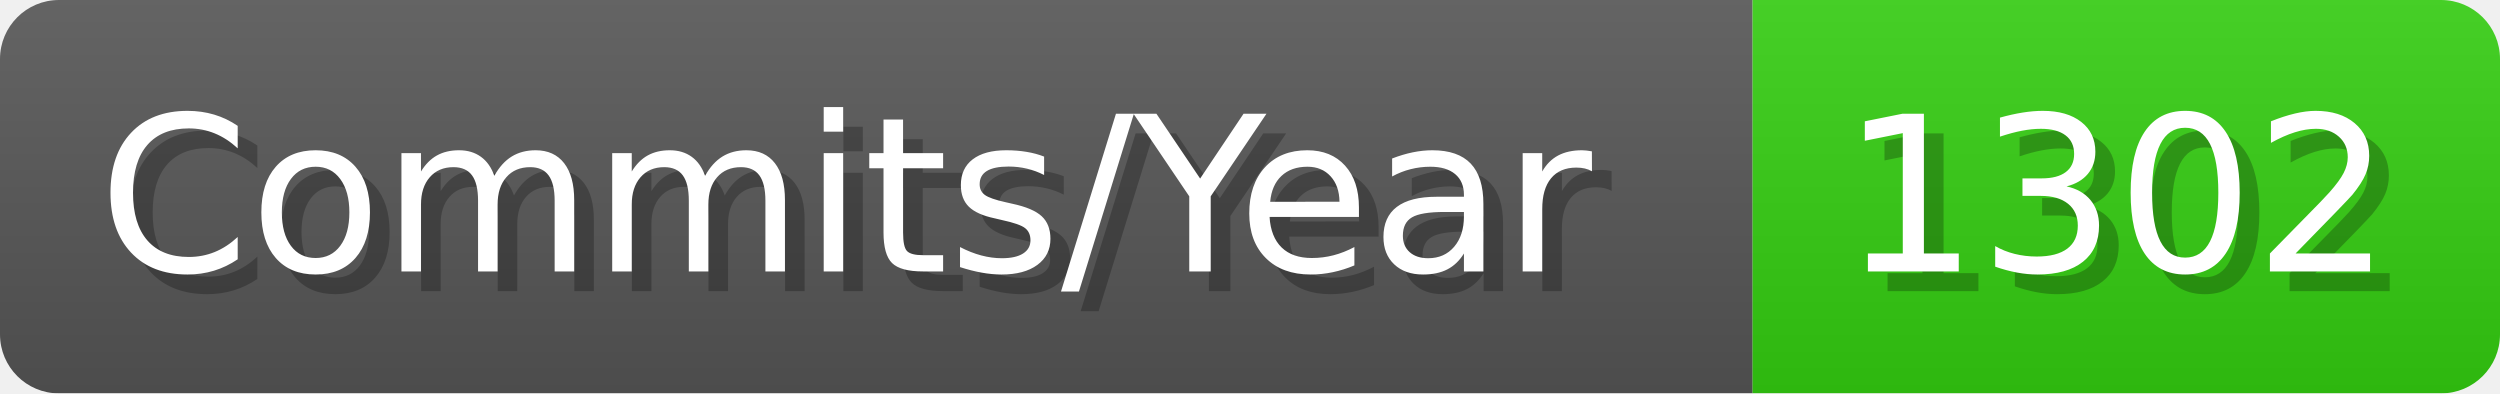
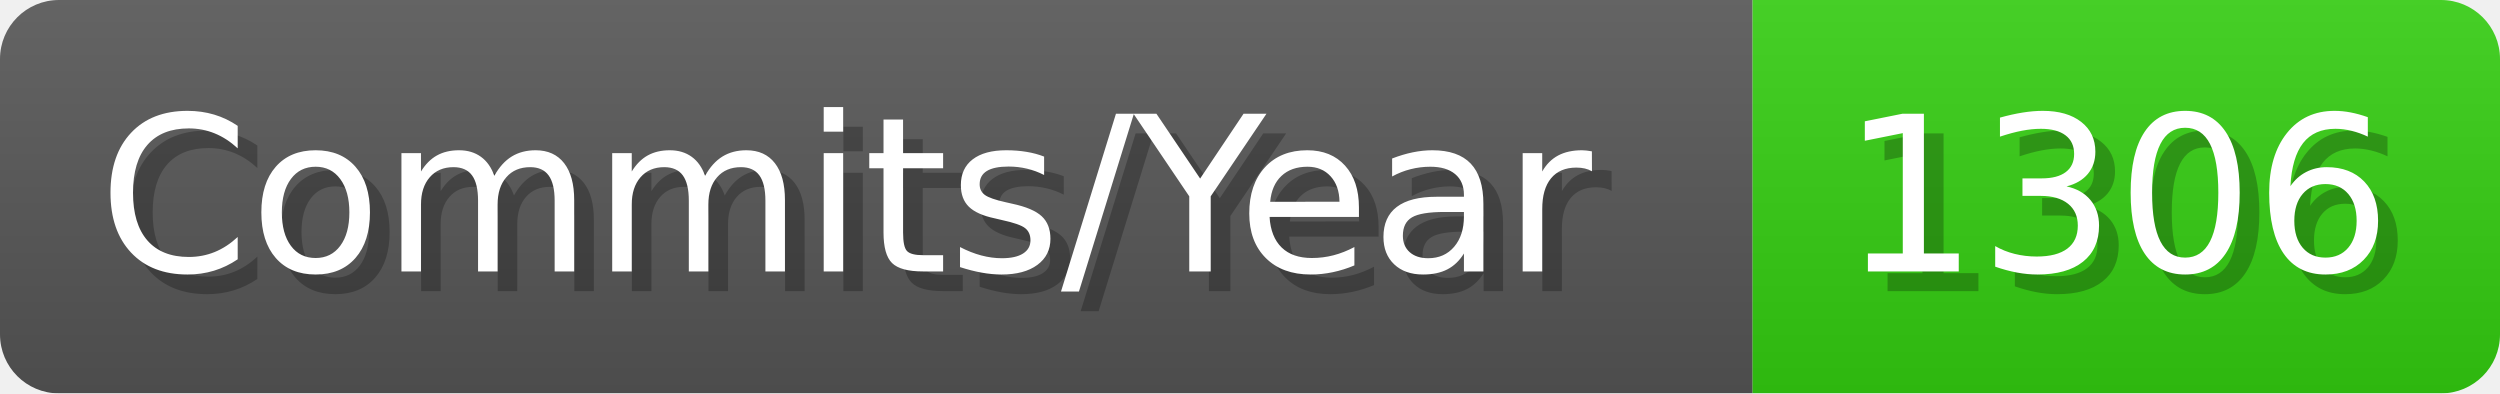
- <svg xmlns="http://www.w3.org/2000/svg" width="127.1" height="20" viewBox="0 0 1271 200" role="img" aria-label="Commits/Year: 1302">
+ <svg xmlns="http://www.w3.org/2000/svg" width="127.1" height="20" viewBox="0 0 1271 200" role="img" aria-label="Commits/Year: 1306">
  <linearGradient id="aUPdi" x2="0" y2="100%">
    <stop offset="0" stop-opacity=".1" stop-color="#EEE" />
    <stop offset="1" stop-opacity=".1" />
  </linearGradient>
  <mask id="WfAiQ">
    <rect width="1271" height="200" rx="30" fill="#FFF" />
  </mask>
  <g mask="url(#WfAiQ)">
    <rect width="891" height="200" fill="#555" />
    <rect width="380" height="200" fill="#3C1" x="891" />
    <rect width="1271" height="200" fill="url(#aUPdi)" />
  </g>
  <g aria-hidden="true" fill="#fff" text-anchor="start" font-family="Verdana,DejaVu Sans,sans-serif" font-size="110">
    <text x="60" y="148" textLength="791" fill="#000" opacity="0.25">Commits/Year</text>
    <text x="50" y="138" textLength="791">Commits/Year</text>
-     <text x="946" y="148" textLength="280" fill="#000" opacity="0.25">1302</text>
-     <text x="936" y="138" textLength="280">1302</text>
+     <text x="946" y="148" textLength="280" fill="#000" opacity="0.25">1306</text>
+     <text x="936" y="138" textLength="280">1306</text>
  </g>
</svg>
